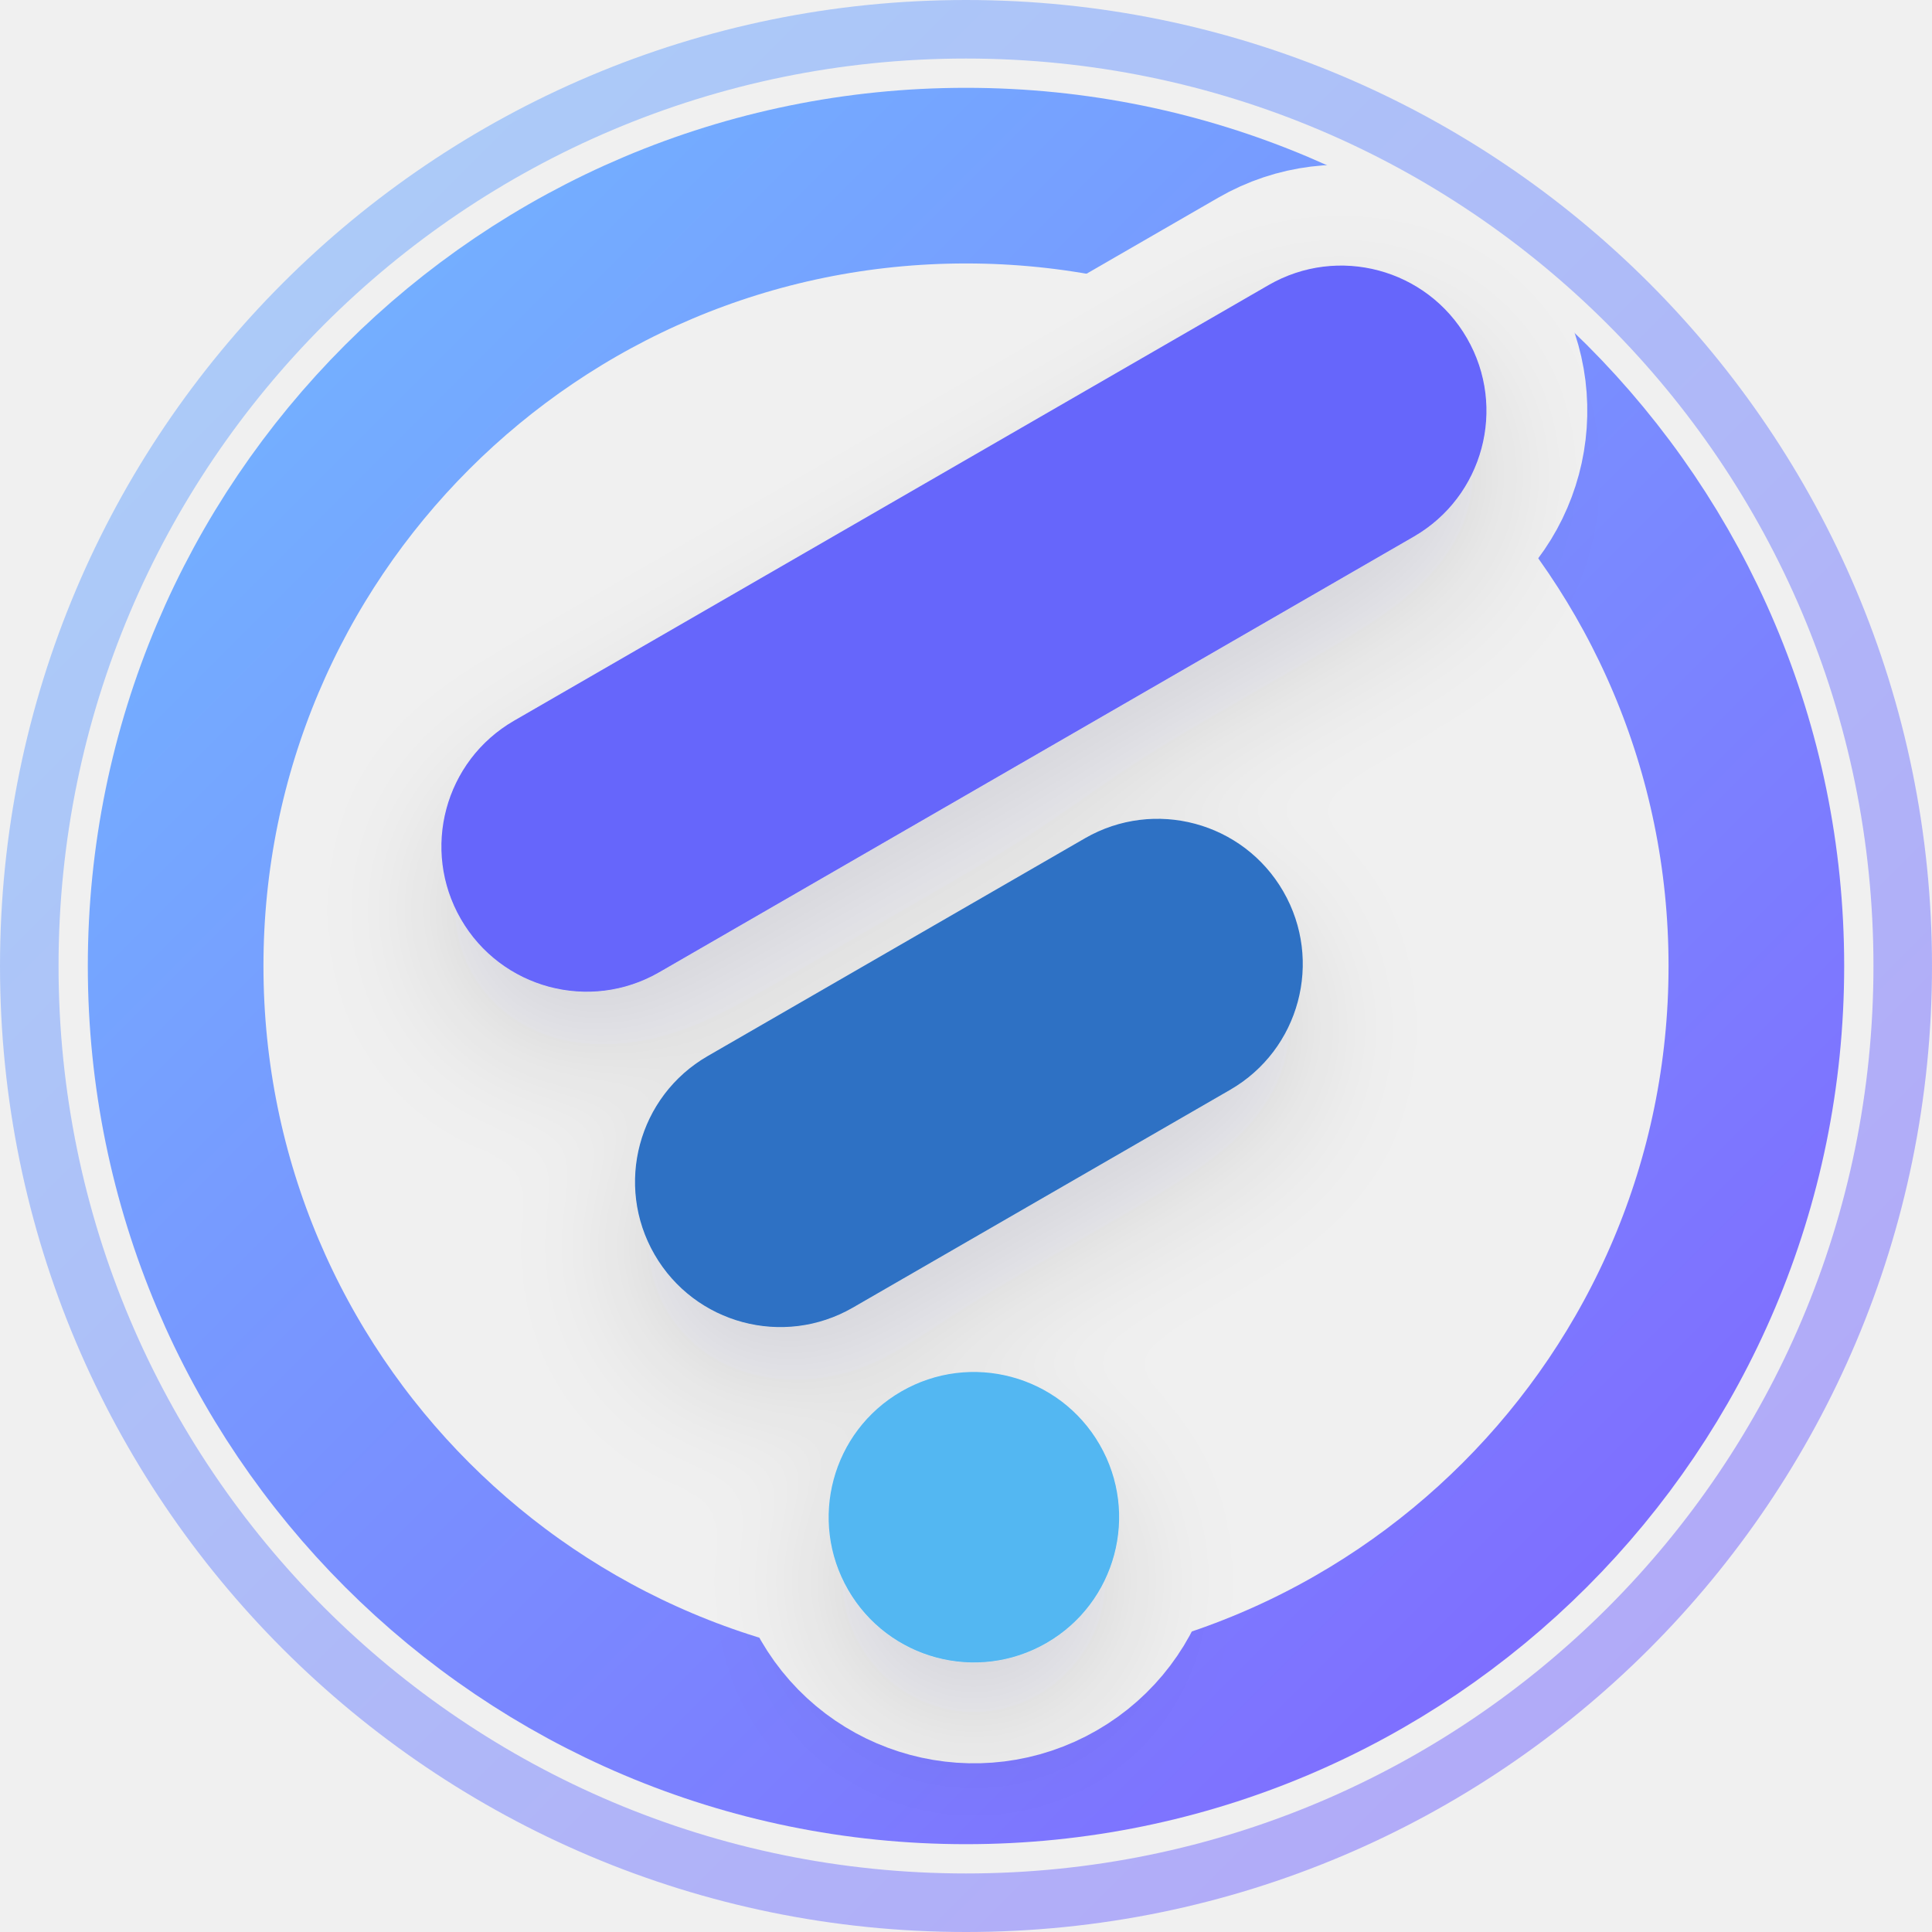
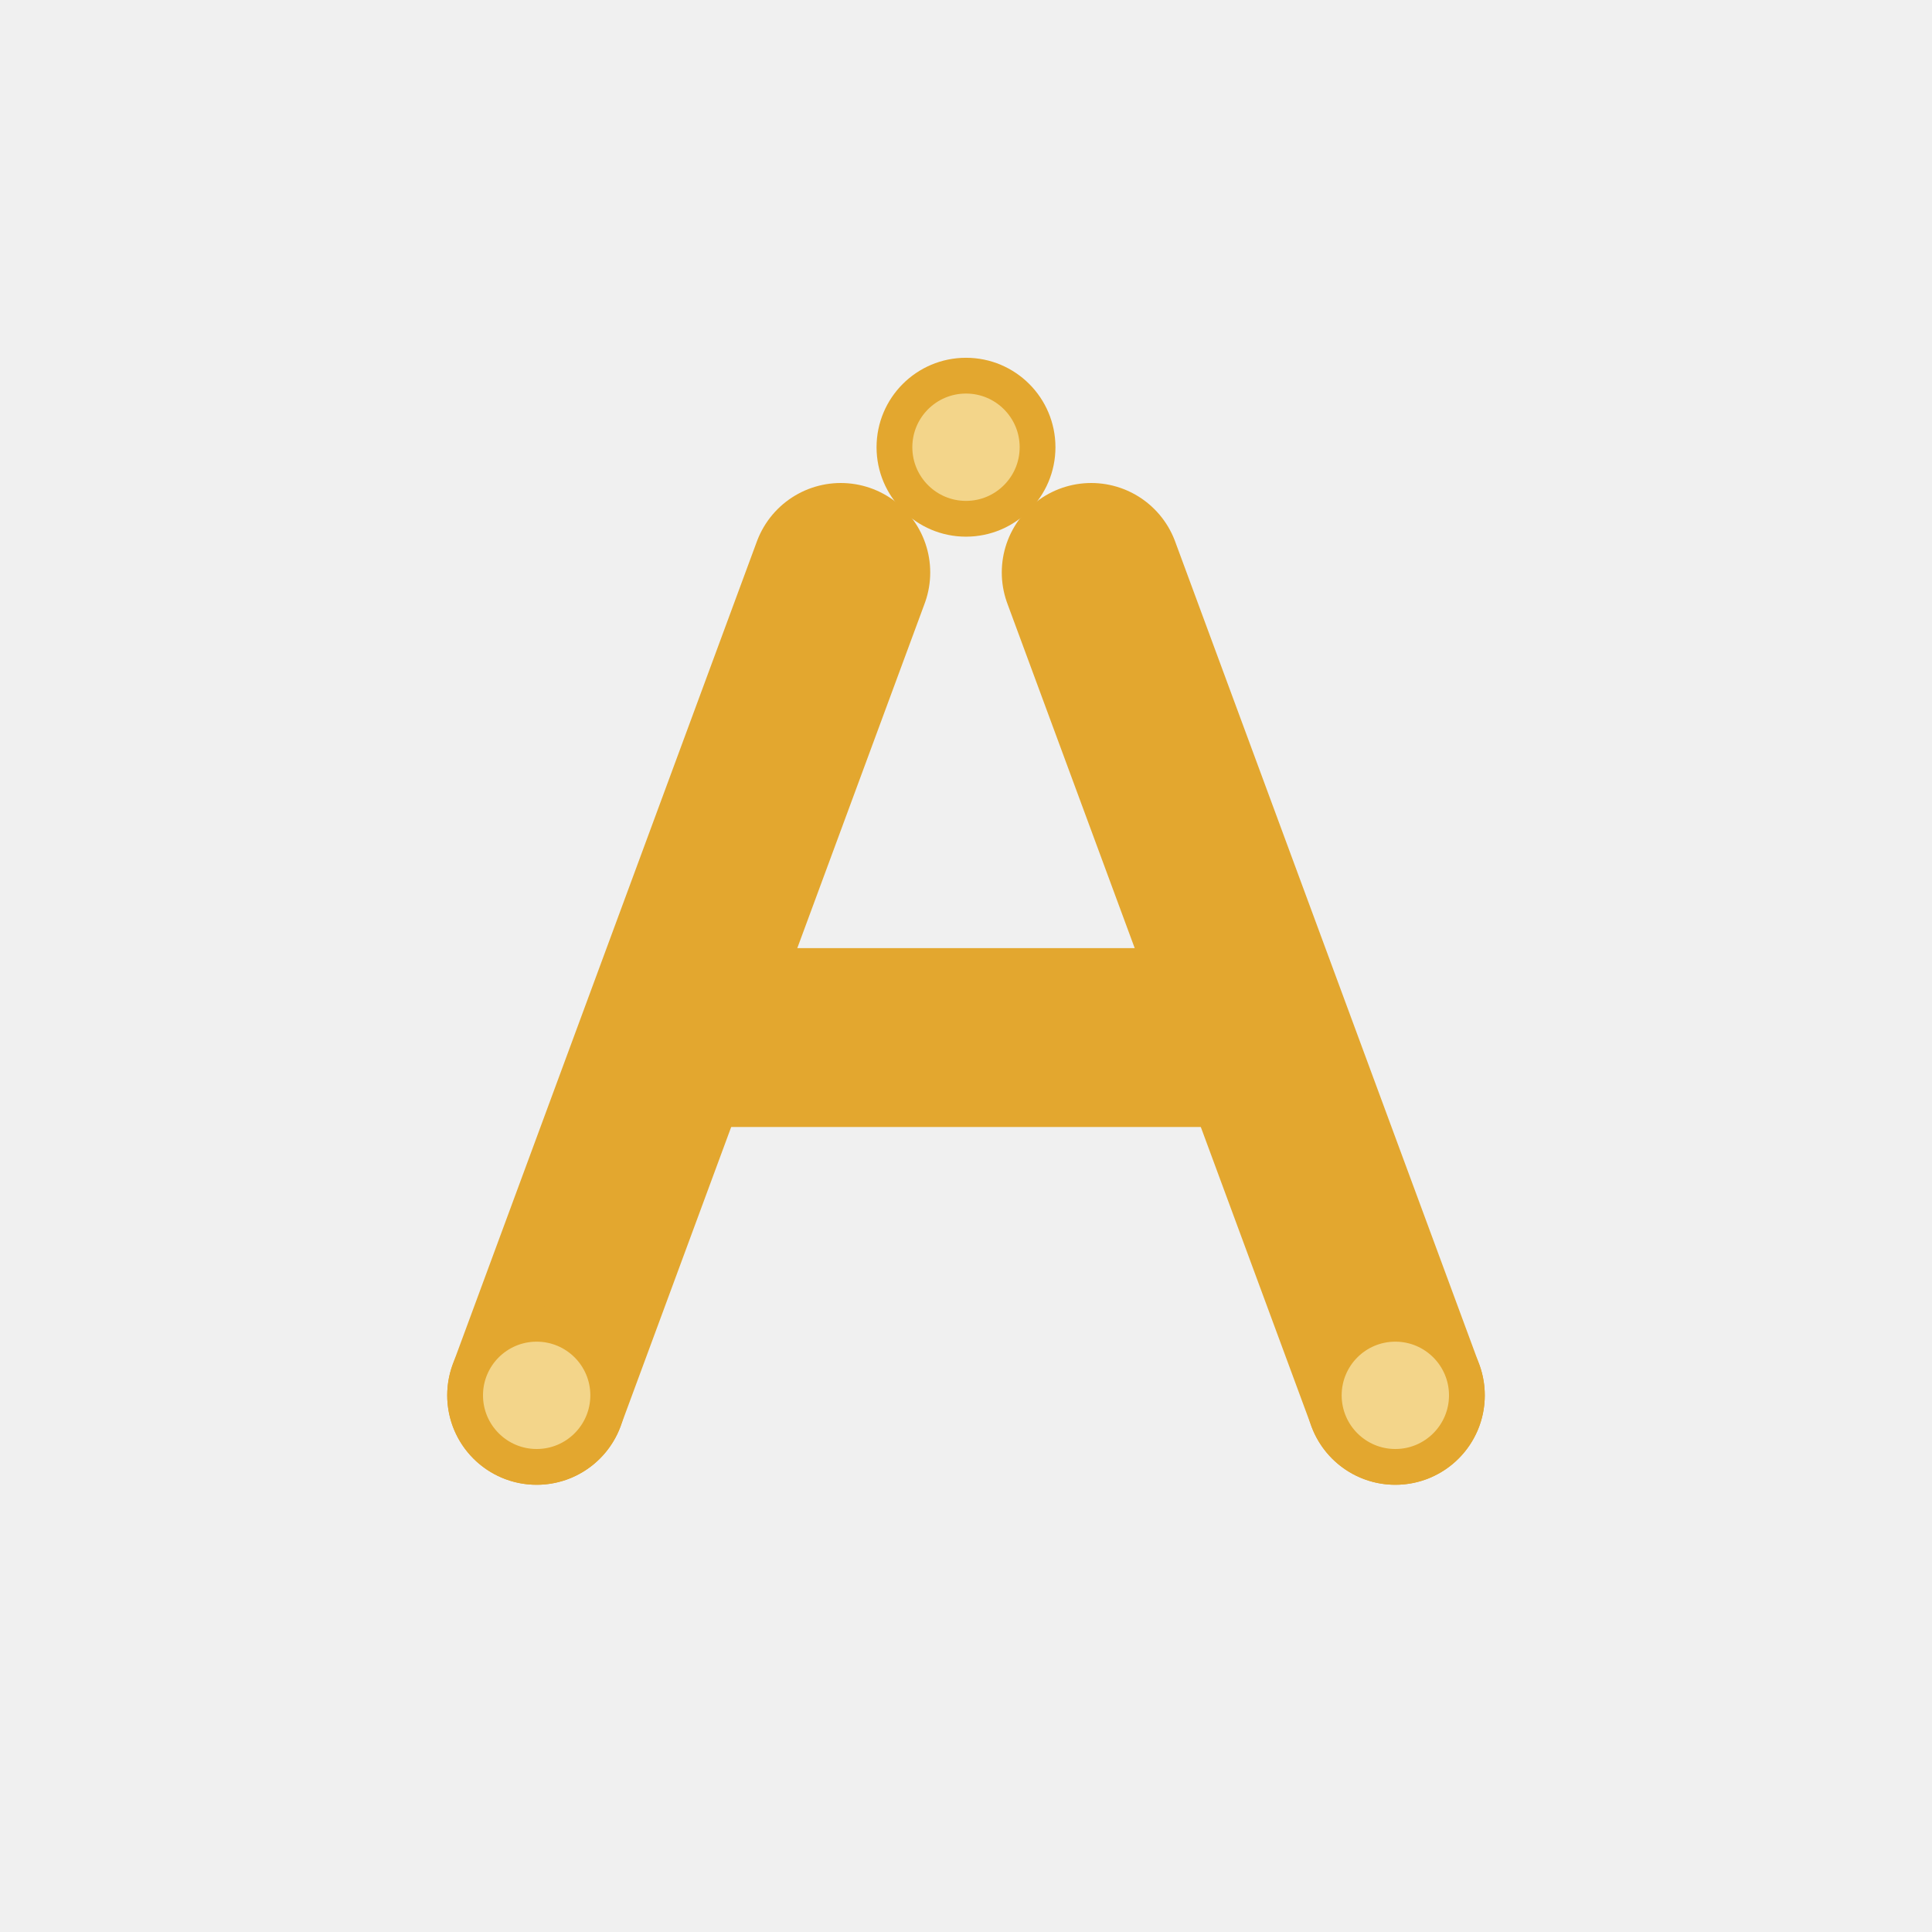
- <svg xmlns="http://www.w3.org/2000/svg" width="108" height="108" viewBox="54 54 132 132">
-   <defs>
-     <filter id="glow-shadow" x="-50%" y="-50%" width="200%" height="200%">
-       <feDropShadow dx="0" dy="5" stdDeviation="5" flood-color="#0F172A" flood-opacity="0.12" />
-     </filter>
-     <path id="shape-top" d="M60.65,89.6L154.18,35.6A18,18 107.59,0 1,178.77 42.19L178.77,42.19A18,18 107.59,0 1,172.18 66.78L78.65,120.78A18,18 106.67,0 1,54.06 114.19L54.06,114.19A18,18 106.67,0 1,60.65 89.6z" />
-     <path id="shape-mid" d="M84.65,131.17L131.42,104.17A18,18 107.83,0 1,156 110.76L156,110.76A18,18 107.83,0 1,149.42 135.35L102.65,162.35A18,18 106.67,0 1,78.06 155.76L78.06,155.76A18,18 106.67,0 1,84.65 131.17z" />
-     <path id="shape-bot" d="M108.65,172.74L108.65,172.74A18,18 116.03,0 1,133.24 179.33L133.24,179.33A18,18 116.03,0 1,126.65 203.92L126.65,203.92A18,18 116.03,0 1,102.06 197.33L102.06,197.33A18,18 116.03,0 1,108.65 172.74z" />
-     <mask id="cutout-mask">
-       <rect x="0" y="0" width="240" height="240" fill="white" />
-       <g transform="translate(15.77, 15.77) scale(0.86856, 0.86856)">
-         <g transform="translate(45.96154, 43.84615) scale(0.6346154, 0.6346154)">
-           <use href="#shape-top" fill="black" stroke="black" stroke-width="25" />
-           <use href="#shape-mid" fill="black" stroke="black" stroke-width="25" />
-           <use href="#shape-bot" fill="black" stroke="black" stroke-width="25" />
-         </g>
-       </g>
-     </mask>
-     <linearGradient id="ring-grad" x1="0%" y1="0%" x2="100%" y2="100%">
-       <stop offset="0%" stop-color="#72B7FF" />
-       <stop offset="100%" stop-color="#8066FF" />
-     </linearGradient>
-   </defs>
-   <circle cx="120" cy="120" r="64" fill="none" stroke="url(#ring-grad)" stroke-width="4" opacity="0.55" />
-   <circle cx="120" cy="120" r="54" fill="none" stroke="url(#ring-grad)" stroke-width="12" mask="url(#cutout-mask)" opacity="1" />
-   <g transform="translate(15.77, 15.77) scale(0.86856, 0.86856)" filter="url(#glow-shadow)">
-     <g transform="translate(45.96154, 43.84615) scale(0.6346154, 0.6346154)">
-       <use href="#shape-top" fill="#6666FB" />
-       <use href="#shape-mid" fill="#2F71C4" />
-       <use href="#shape-bot" fill="#53B7F2" />
-     </g>
+ <svg xmlns="http://www.w3.org/2000/svg" width="108" height="108" viewBox="0 0 108 108">
+   <g fill="none" stroke="#E3A72F" stroke-width="10" stroke-linecap="round" stroke-linejoin="round">
+     <path d="M30 78 L47 32" />
+     <path d="M61 32 L78 78" />
+     <path d="M39 58 H69" />
+   </g>
+   <g fill="#F3D58A" stroke="#E3A72F" stroke-width="2">
+     <circle cx="30" cy="78" r="4" />
+     <circle cx="54" cy="25" r="4" />
+     <circle cx="78" cy="78" r="4" />
  </g>
</svg>
